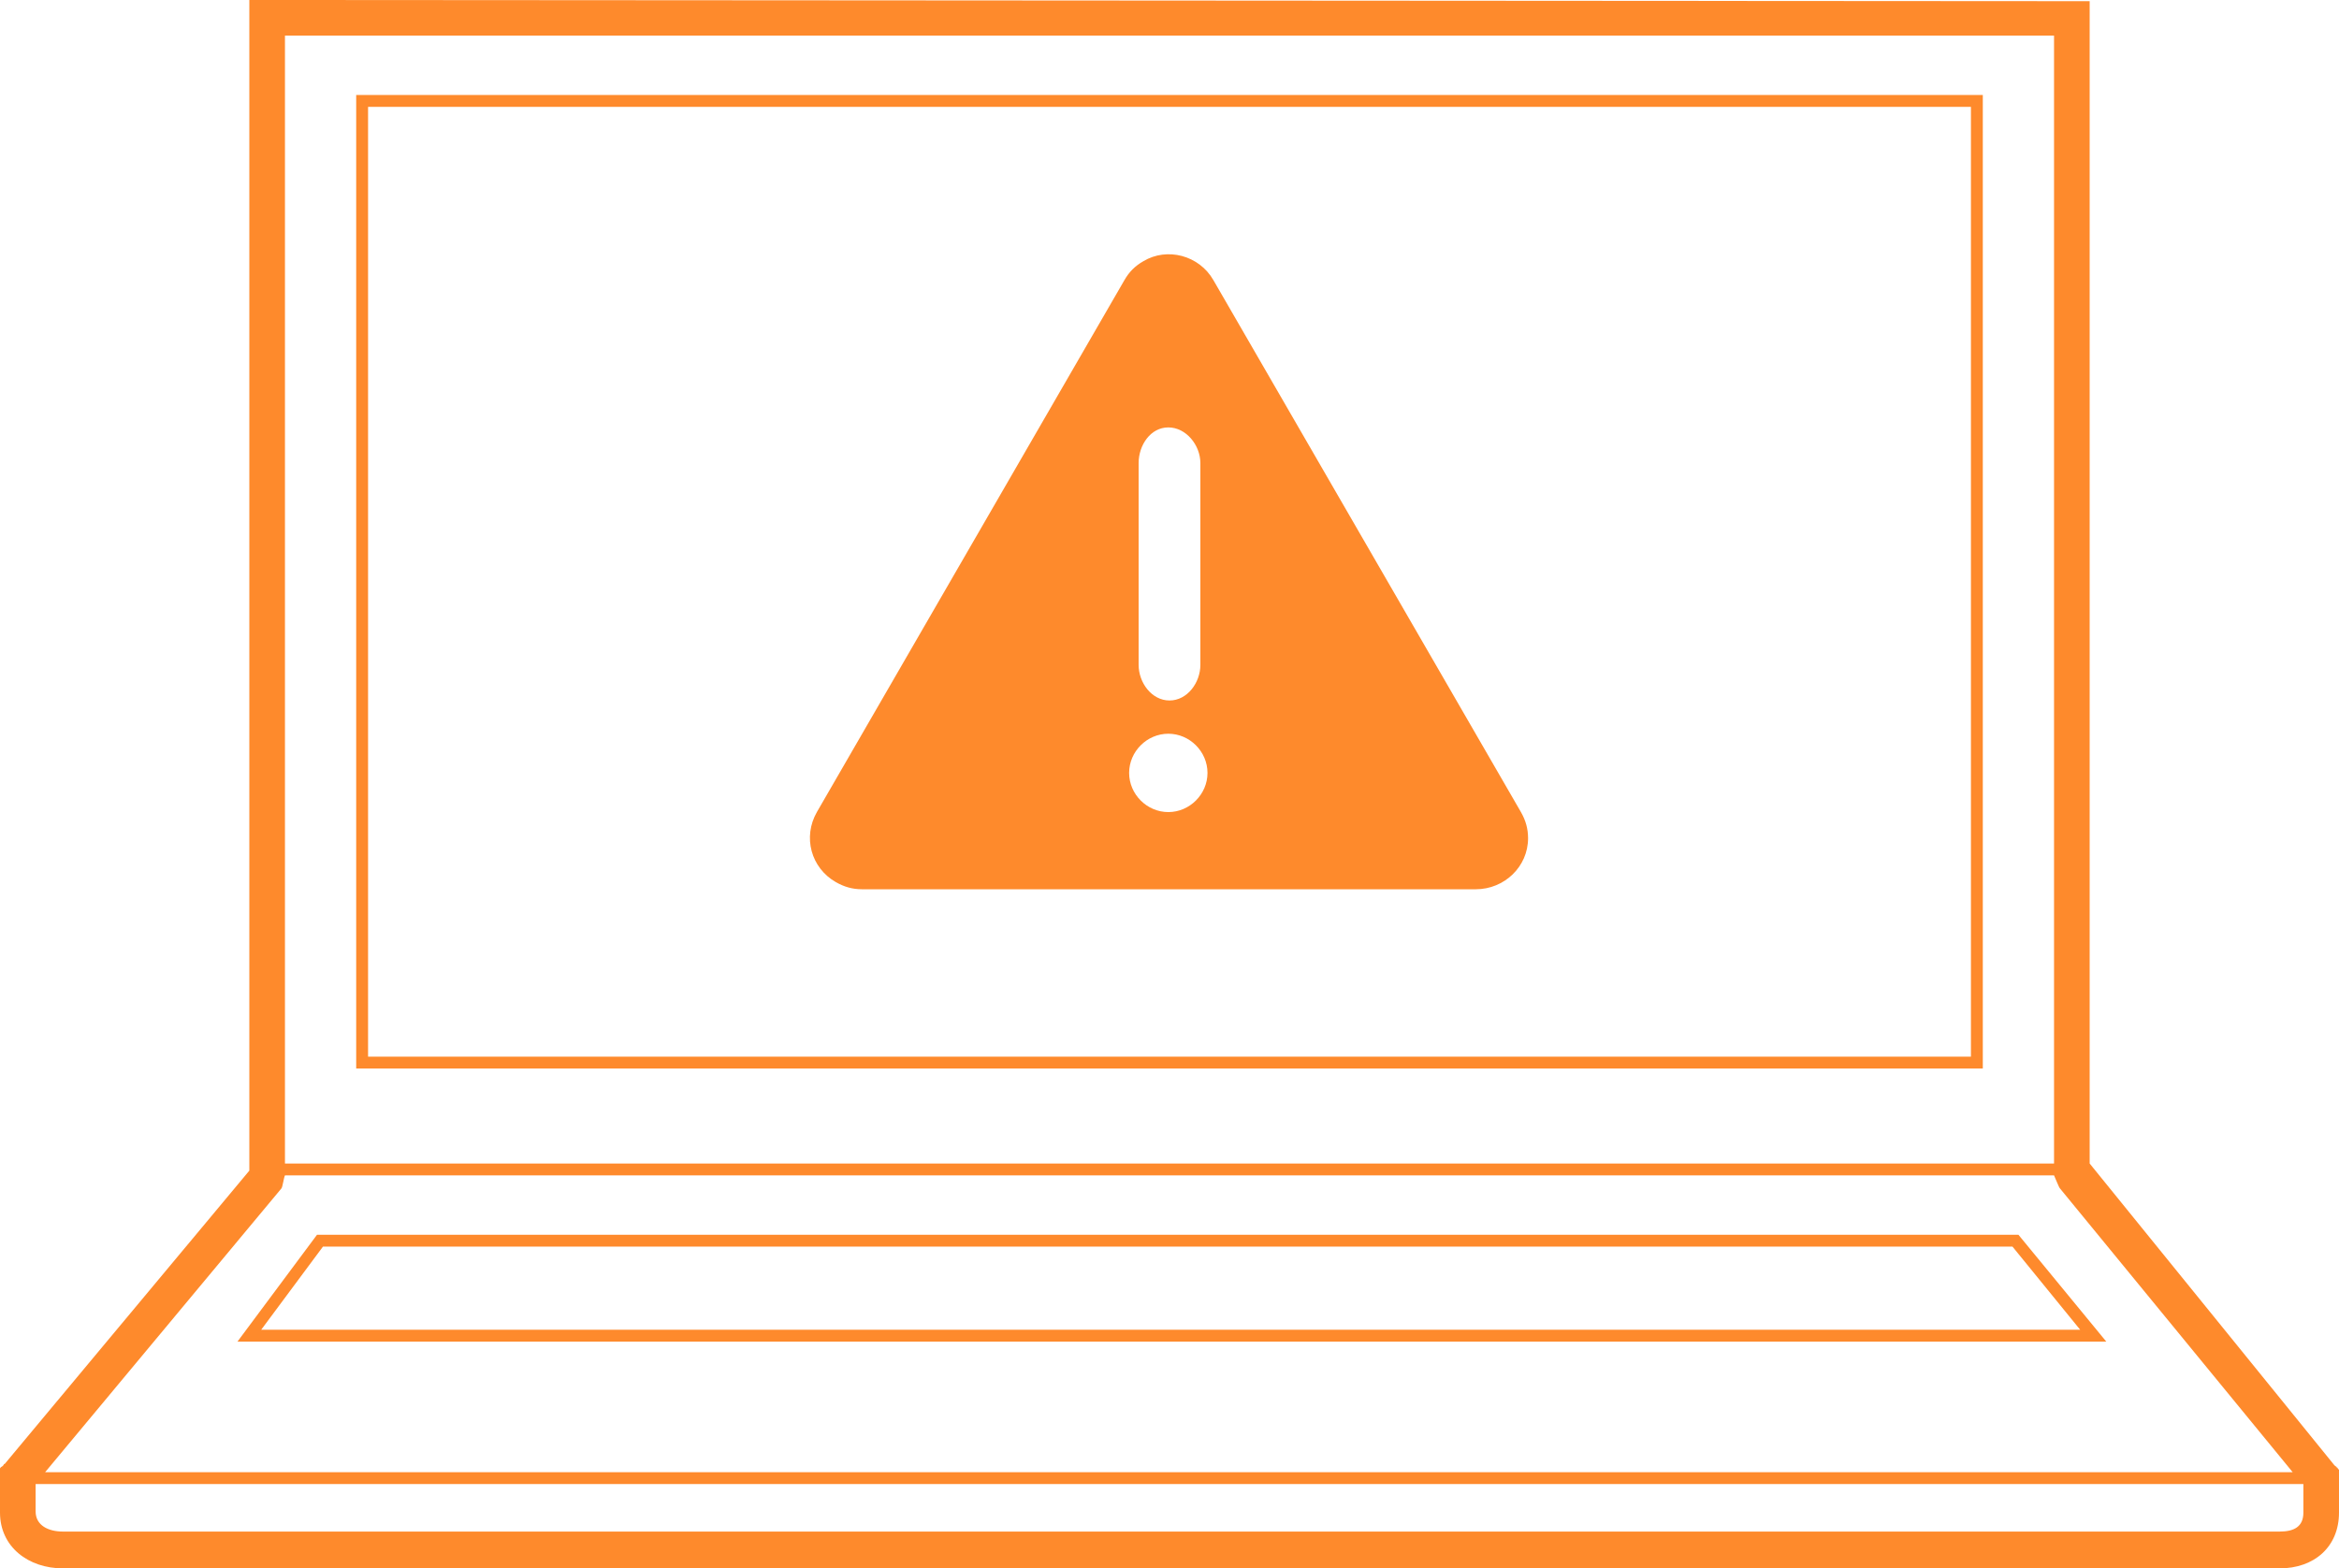
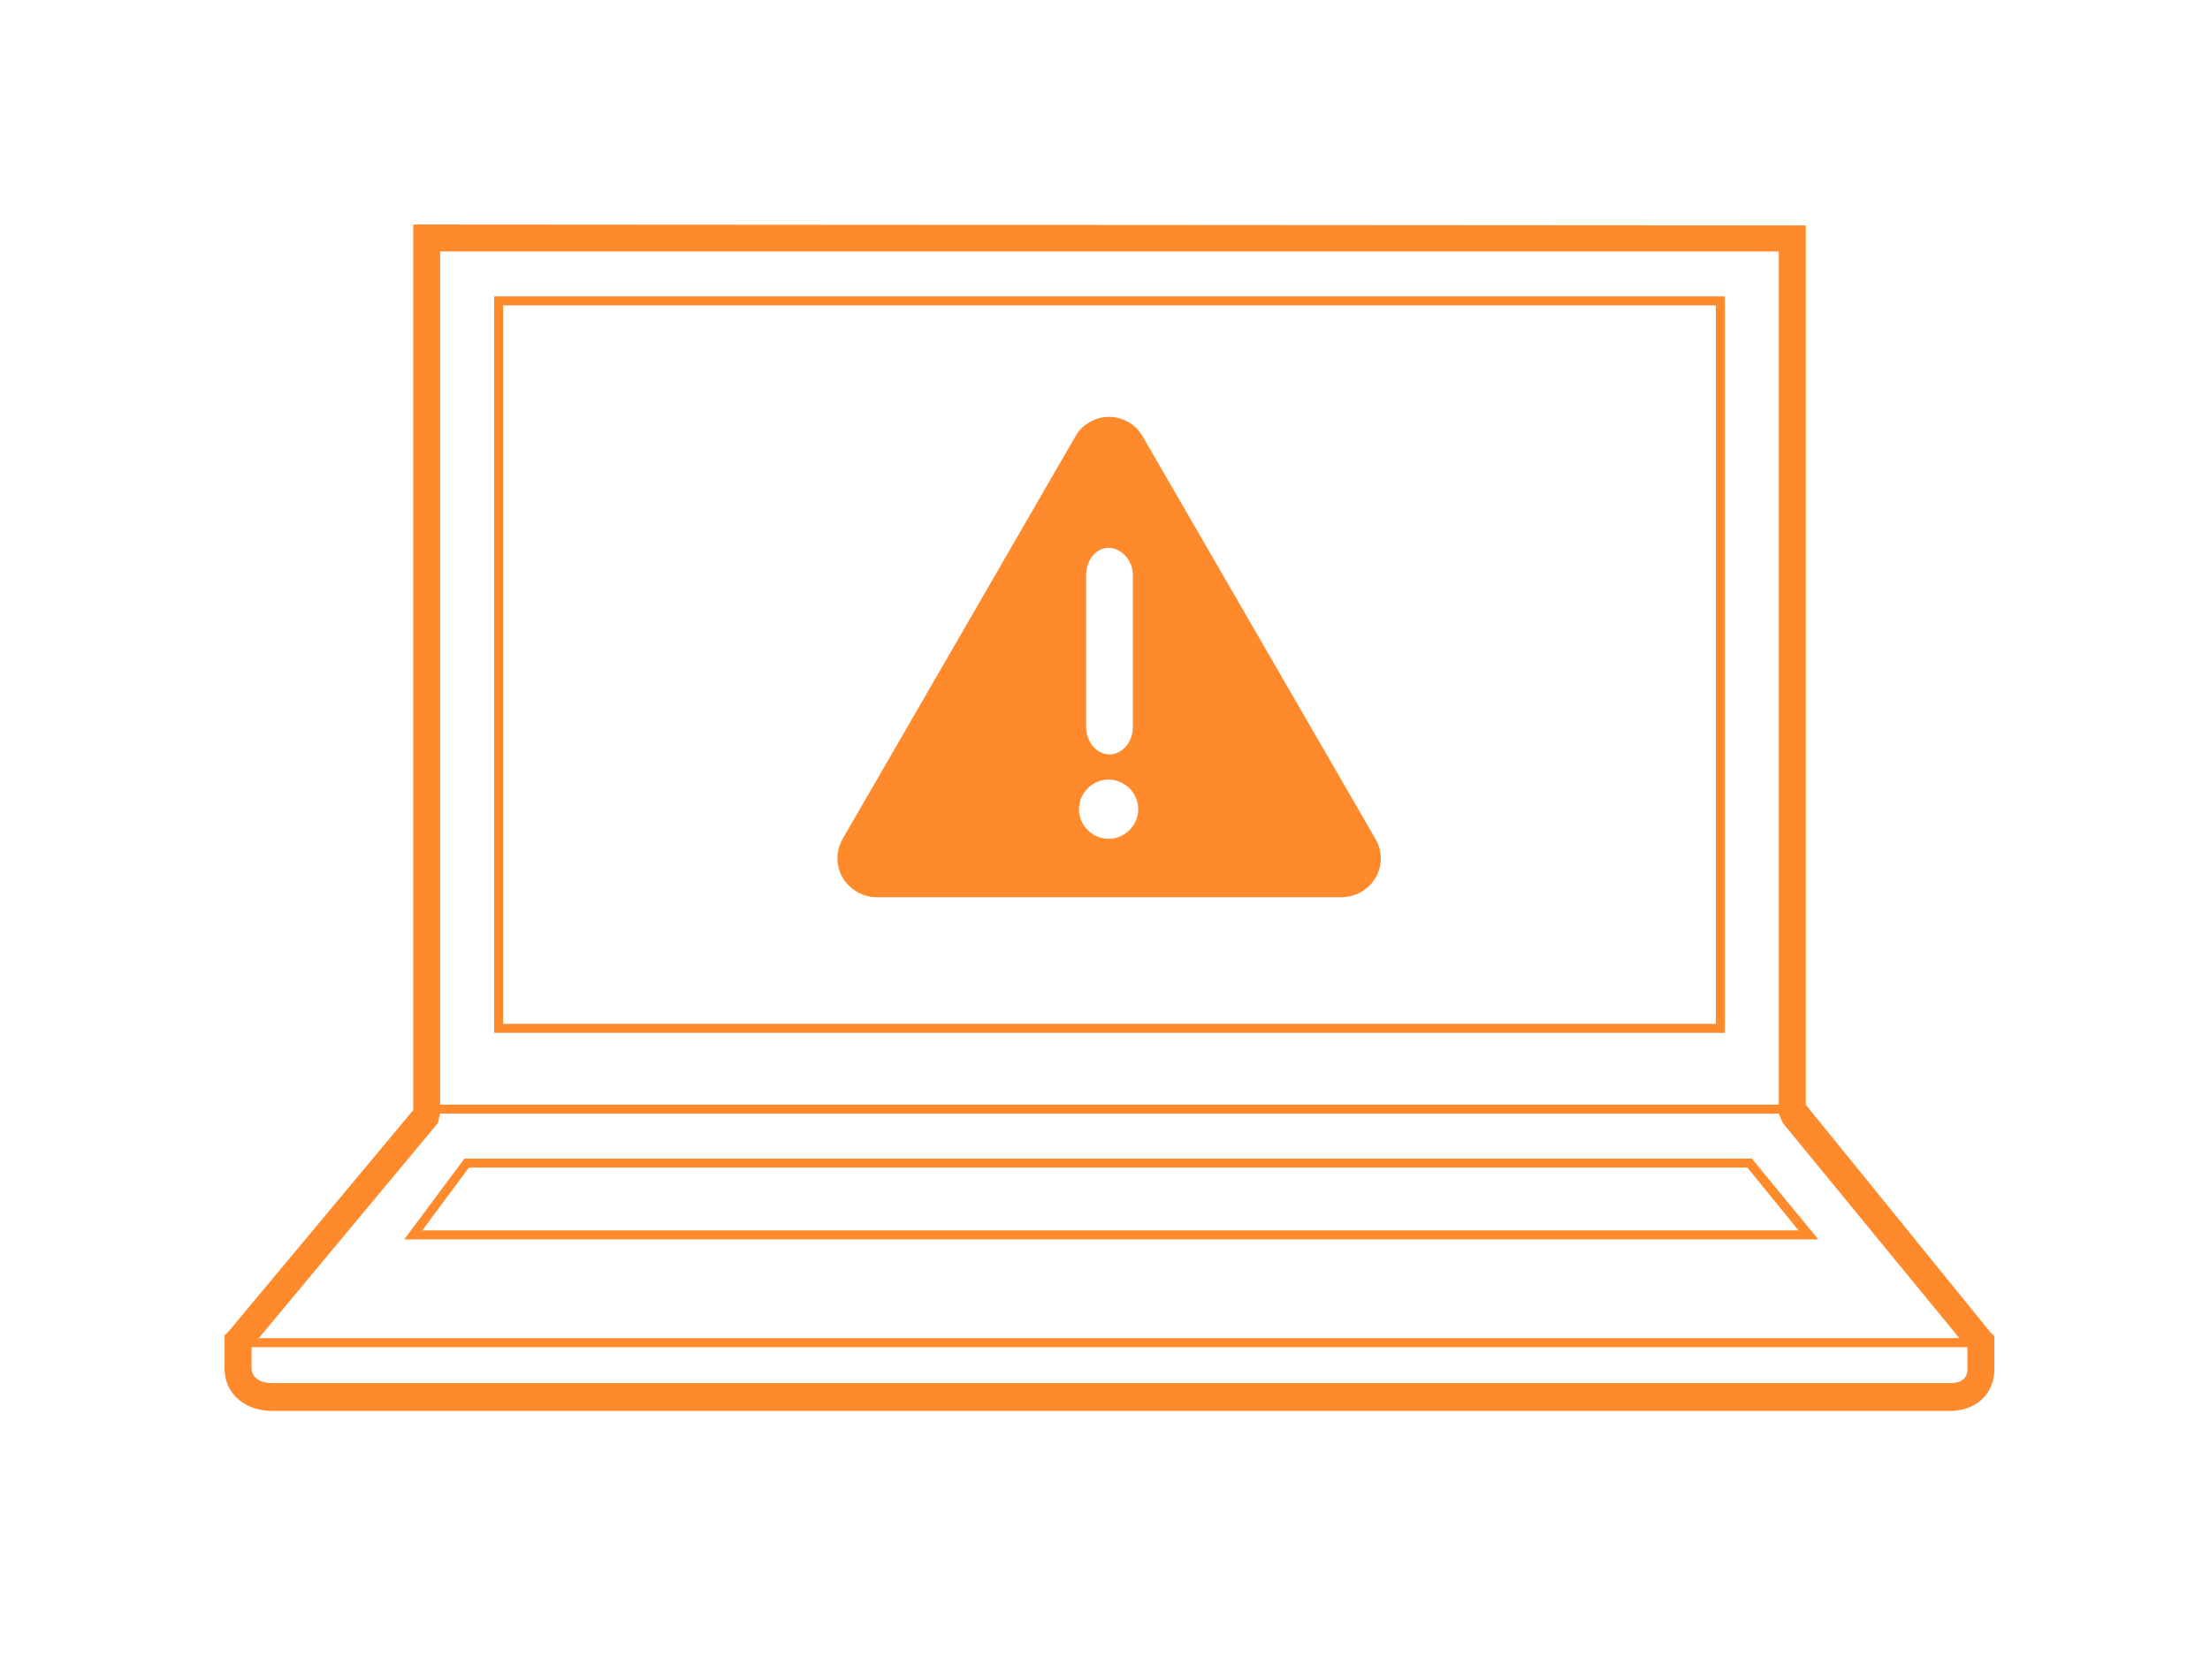
- <svg xmlns="http://www.w3.org/2000/svg" version="1.1" id="Layer_1" x="0px" y="0px" viewBox="0 0 197 132" style="enable-background:new 0 0 197 132;" xml:space="preserve">
-   <style type="text/css">
+ <svg xmlns="http://www.w3.org/2000/svg" version="1.1" id="Layer_1" x="0px" y="0px" viewBox="0 0 246 187" xml:space="preserve" width="246" height="187">
+   <defs id="defs29" />
+   <style type="text/css" id="style2">
	.st0{fill:none;}
	.st1{fill:#FE8A2C;}
</style>
-   <g id="Layer_2_00000020396050065580869510000002657208866694619820_">
+   <g id="Layer_2_00000020396050065580869510000002657208866694619820_" transform="translate(25,25)">
    <g id="device_access_error_copy">
-       <path class="st0" d="M193.2,124l-19.6-23.9c-0.1-0.1-0.2-0.3-0.3-0.5H24c-0.1,0.2-0.1,0.3-0.2,0.5L3.8,124H193.2z M26.7,104.4H170    l7.8,9.2H20L26.7,104.4z" />
-       <path class="st0" d="M98.4,68c1.8,0,3.3-1.5,3.3-3.3c0-1.8-1.5-3.3-3.3-3.3c-1.8,0-3.3,1.5-3.3,3.3c0,0,0,0,0,0    C95.2,66.5,96.6,68,98.4,68C98.4,68,98.4,68,98.4,68z" />
-       <polygon class="st0" points="175.6,112.7 169.5,105.4 27.2,105.4 21.9,112.7   " />
-       <path class="st0" d="M173.2,98.6V3H24v95.7H173.2z M29.9,8.1H167v82.1H29.9V8.1z" />
-       <path class="st0" d="M194,125L3,125l0,0v2.3c0,1.2,1.1,1.7,2.3,1.7c0,0,0,0,0,0H192c1.2,0,2.1-0.4,2.1-1.7c0,0,0,0,0,0L194,125    L194,125z" />
-       <path class="st0" d="M30.9,89.2H166V9.1H30.9V89.2z M68.8,68l25.8-44.8c1.2-2.1,3.9-2.8,5.9-1.6c0.7,0.4,1.2,0.9,1.6,1.6L128.1,68    c1.2,2.1,0.5,4.7-1.6,5.9c-0.7,0.4-1.4,0.6-2.2,0.6H72.6c-2.4,0-4.3-1.9-4.3-4.3C68.2,69.4,68.4,68.7,68.8,68z" />
-       <path class="st1" d="M197,124.2c0-0.1,0-0.1,0-0.2v-0.1c0,0,0-0.1,0-0.1l-0.1-0.1c0,0,0-0.1-0.1-0.1c0,0,0-0.1-0.1-0.1l-0.1-0.1    L176,98l0-97.9L21,0l0,98.6L0.4,123.3c0,0-0.1,0-0.1,0.1l-0.1,0.1c0,0-0.2,0.1-0.2,0.2c0,0,0,0.1,0,0.1c0,0,0,0.1,0,0.1l0,0.1    c0,0,0,0.1,0,0.2s0,0,0,0.1v3.1c0,2.9,2.4,4.7,5.3,4.7H192c2.9,0,5-1.8,5-4.7V124.2L197,124.2z M23.7,100.1    c0.1-0.1,0.2-0.9,0.3-1.1h149c0.1,0.2,0.4,1,0.5,1.1l19.6,23.9H3.8L23.7,100.1z M173,3v95L24,98l0-95H173z M192,129H5.3    c-1.2,0-2.3-0.5-2.3-1.7c0,0,0,0,0,0V125l0,0l191,0l0,0v2.4C194,128.6,193.2,129,192,129z" />
-       <path class="st1" d="M167,8L30,8l0,82l137,0L167,8z M166,89L31,89l0-80h135L166,89z" />
-       <path class="st1" d="M177.4,113l-7.4-9H26.7l-6.7,9L177.4,113z M27.2,105h142.3l5.7,7L22,112L27.2,105z" />
-       <path class="st1" d="M72.6,74.9h51.7c2.4,0,4.4-1.9,4.4-4.3c0-0.8-0.2-1.5-0.6-2.2l-25.9-44.8c-1.2-2.1-3.9-2.8-5.9-1.6    c-0.7,0.4-1.2,0.9-1.6,1.6L68.8,68.4c-1.2,2.1-0.5,4.7,1.6,5.9C71.1,74.7,71.8,74.9,72.6,74.9z M95.9,39c0-1.5,1-3,2.5-3    c1.5,0,2.7,1.5,2.7,3V56c0,1.5-1.1,3-2.6,3c-1.5,0-2.6-1.5-2.6-3c0,0,0,0,0,0V39z M98.4,61.8c1.8,0,3.3,1.5,3.3,3.3    s-1.5,3.3-3.3,3.3s-3.3-1.5-3.3-3.3v0C95.1,63.3,96.6,61.8,98.4,61.8z" />
+       <path class="st0" d="m 193.2,124 -19.6,-23.9 c -0.1,-0.1 -0.2,-0.3 -0.3,-0.5 H 24 c -0.1,0.2 -0.1,0.3 -0.2,0.5 L 3.8,124 Z M 26.7,104.4 H 170 l 7.8,9.2 H 20 Z" id="path4" />
+       <path class="st0" d="m 98.4,68 c 1.8,0 3.3,-1.5 3.3,-3.3 0,-1.8 -1.5,-3.3 -3.3,-3.3 -1.8,0 -3.3,1.5 -3.3,3.3 0,0 0,0 0,0 0.1,1.8 1.5,3.3 3.3,3.3 0,0 0,0 0,0 z" id="path6" />
+       <polygon class="st0" points="175.6,112.7 169.5,105.4 27.2,105.4 21.9,112.7 " id="polygon8" />
+       <path class="st0" d="M 173.2,98.6 V 3 H 24 V 98.7 H 173.2 Z M 29.9,8.1 H 167 V 90.2 H 29.9 Z" id="path10" />
+       <path class="st0" d="M 194,125 H 3 v 0 2.3 c 0,1.2 1.1,1.7 2.3,1.7 0,0 0,0 0,0 H 192 c 1.2,0 2.1,-0.4 2.1,-1.7 0,0 0,0 0,0 z" id="path12" />
+       <path class="st0" d="M 30.9,89.2 H 166 V 9.1 H 30.9 Z M 68.8,68 94.6,23.2 c 1.2,-2.1 3.9,-2.8 5.9,-1.6 0.7,0.4 1.2,0.9 1.6,1.6 l 26,44.8 c 1.2,2.1 0.5,4.7 -1.6,5.9 -0.7,0.4 -1.4,0.6 -2.2,0.6 H 72.6 c -2.4,0 -4.3,-1.9 -4.3,-4.3 -0.1,-0.8 0.1,-1.5 0.5,-2.2 z" id="path14" />
+       <path class="st1" d="m 197,124.2 c 0,-0.1 0,-0.1 0,-0.2 v -0.1 c 0,0 0,-0.1 0,-0.1 l -0.1,-0.1 c 0,0 0,-0.1 -0.1,-0.1 0,0 0,-0.1 -0.1,-0.1 L 196.6,123.4 176,98 V 0.1 L 21,0 V 98.6 L 0.4,123.3 c 0,0 -0.1,0 -0.1,0.1 l -0.1,0.1 c 0,0 -0.2,0.1 -0.2,0.2 0,0 0,0.1 0,0.1 0,0 0,0.1 0,0.1 v 0.1 c 0,0 0,0.1 0,0.2 0,0.1 0,0 0,0.1 v 3.1 c 0,2.9 2.4,4.7 5.3,4.7 H 192 c 2.9,0 5,-1.8 5,-4.7 z M 23.7,100.1 C 23.8,100 23.9,99.2 24,99 h 149 c 0.1,0.2 0.4,1 0.5,1.1 L 193.1,124 H 3.8 Z M 173,3 V 98 H 24 V 3 Z m 19,126 H 5.3 C 4.1,129 3,128.5 3,127.3 c 0,0 0,0 0,0 v -2.3 0 h 191 v 0 2.4 c 0,1.2 -0.8,1.6 -2,1.6 z" id="path16" />
+       <path class="st1" d="M 167,8 H 30 v 82 h 137 z m -1,81 H 31 V 9 h 135 z" id="path18" />
+       <path class="st1" d="M 177.4,113 170,104 H 26.7 L 20,113 Z M 27.2,105 h 142.3 l 5.7,7 H 22 Z" id="path20" />
+       <path class="st1" d="m 72.6,74.9 h 51.7 c 2.4,0 4.4,-1.9 4.4,-4.3 0,-0.8 -0.2,-1.5 -0.6,-2.2 L 102.2,23.6 C 101,21.5 98.3,20.8 96.3,22 c -0.7,0.4 -1.2,0.9 -1.6,1.6 L 68.8,68.4 c -1.2,2.1 -0.5,4.7 1.6,5.9 0.7,0.4 1.4,0.6 2.2,0.6 z M 95.9,39 c 0,-1.5 1,-3 2.5,-3 1.5,0 2.7,1.5 2.7,3 v 17 c 0,1.5 -1.1,3 -2.6,3 -1.5,0 -2.6,-1.5 -2.6,-3 0,0 0,0 0,0 V 39 Z m 2.5,22.8 c 1.8,0 3.3,1.5 3.3,3.3 0,1.8 -1.5,3.3 -3.3,3.3 -1.8,0 -3.3,-1.5 -3.3,-3.3 v 0 c 0,-1.8 1.5,-3.3 3.3,-3.3 z" id="path22" />
    </g>
  </g>
</svg>
